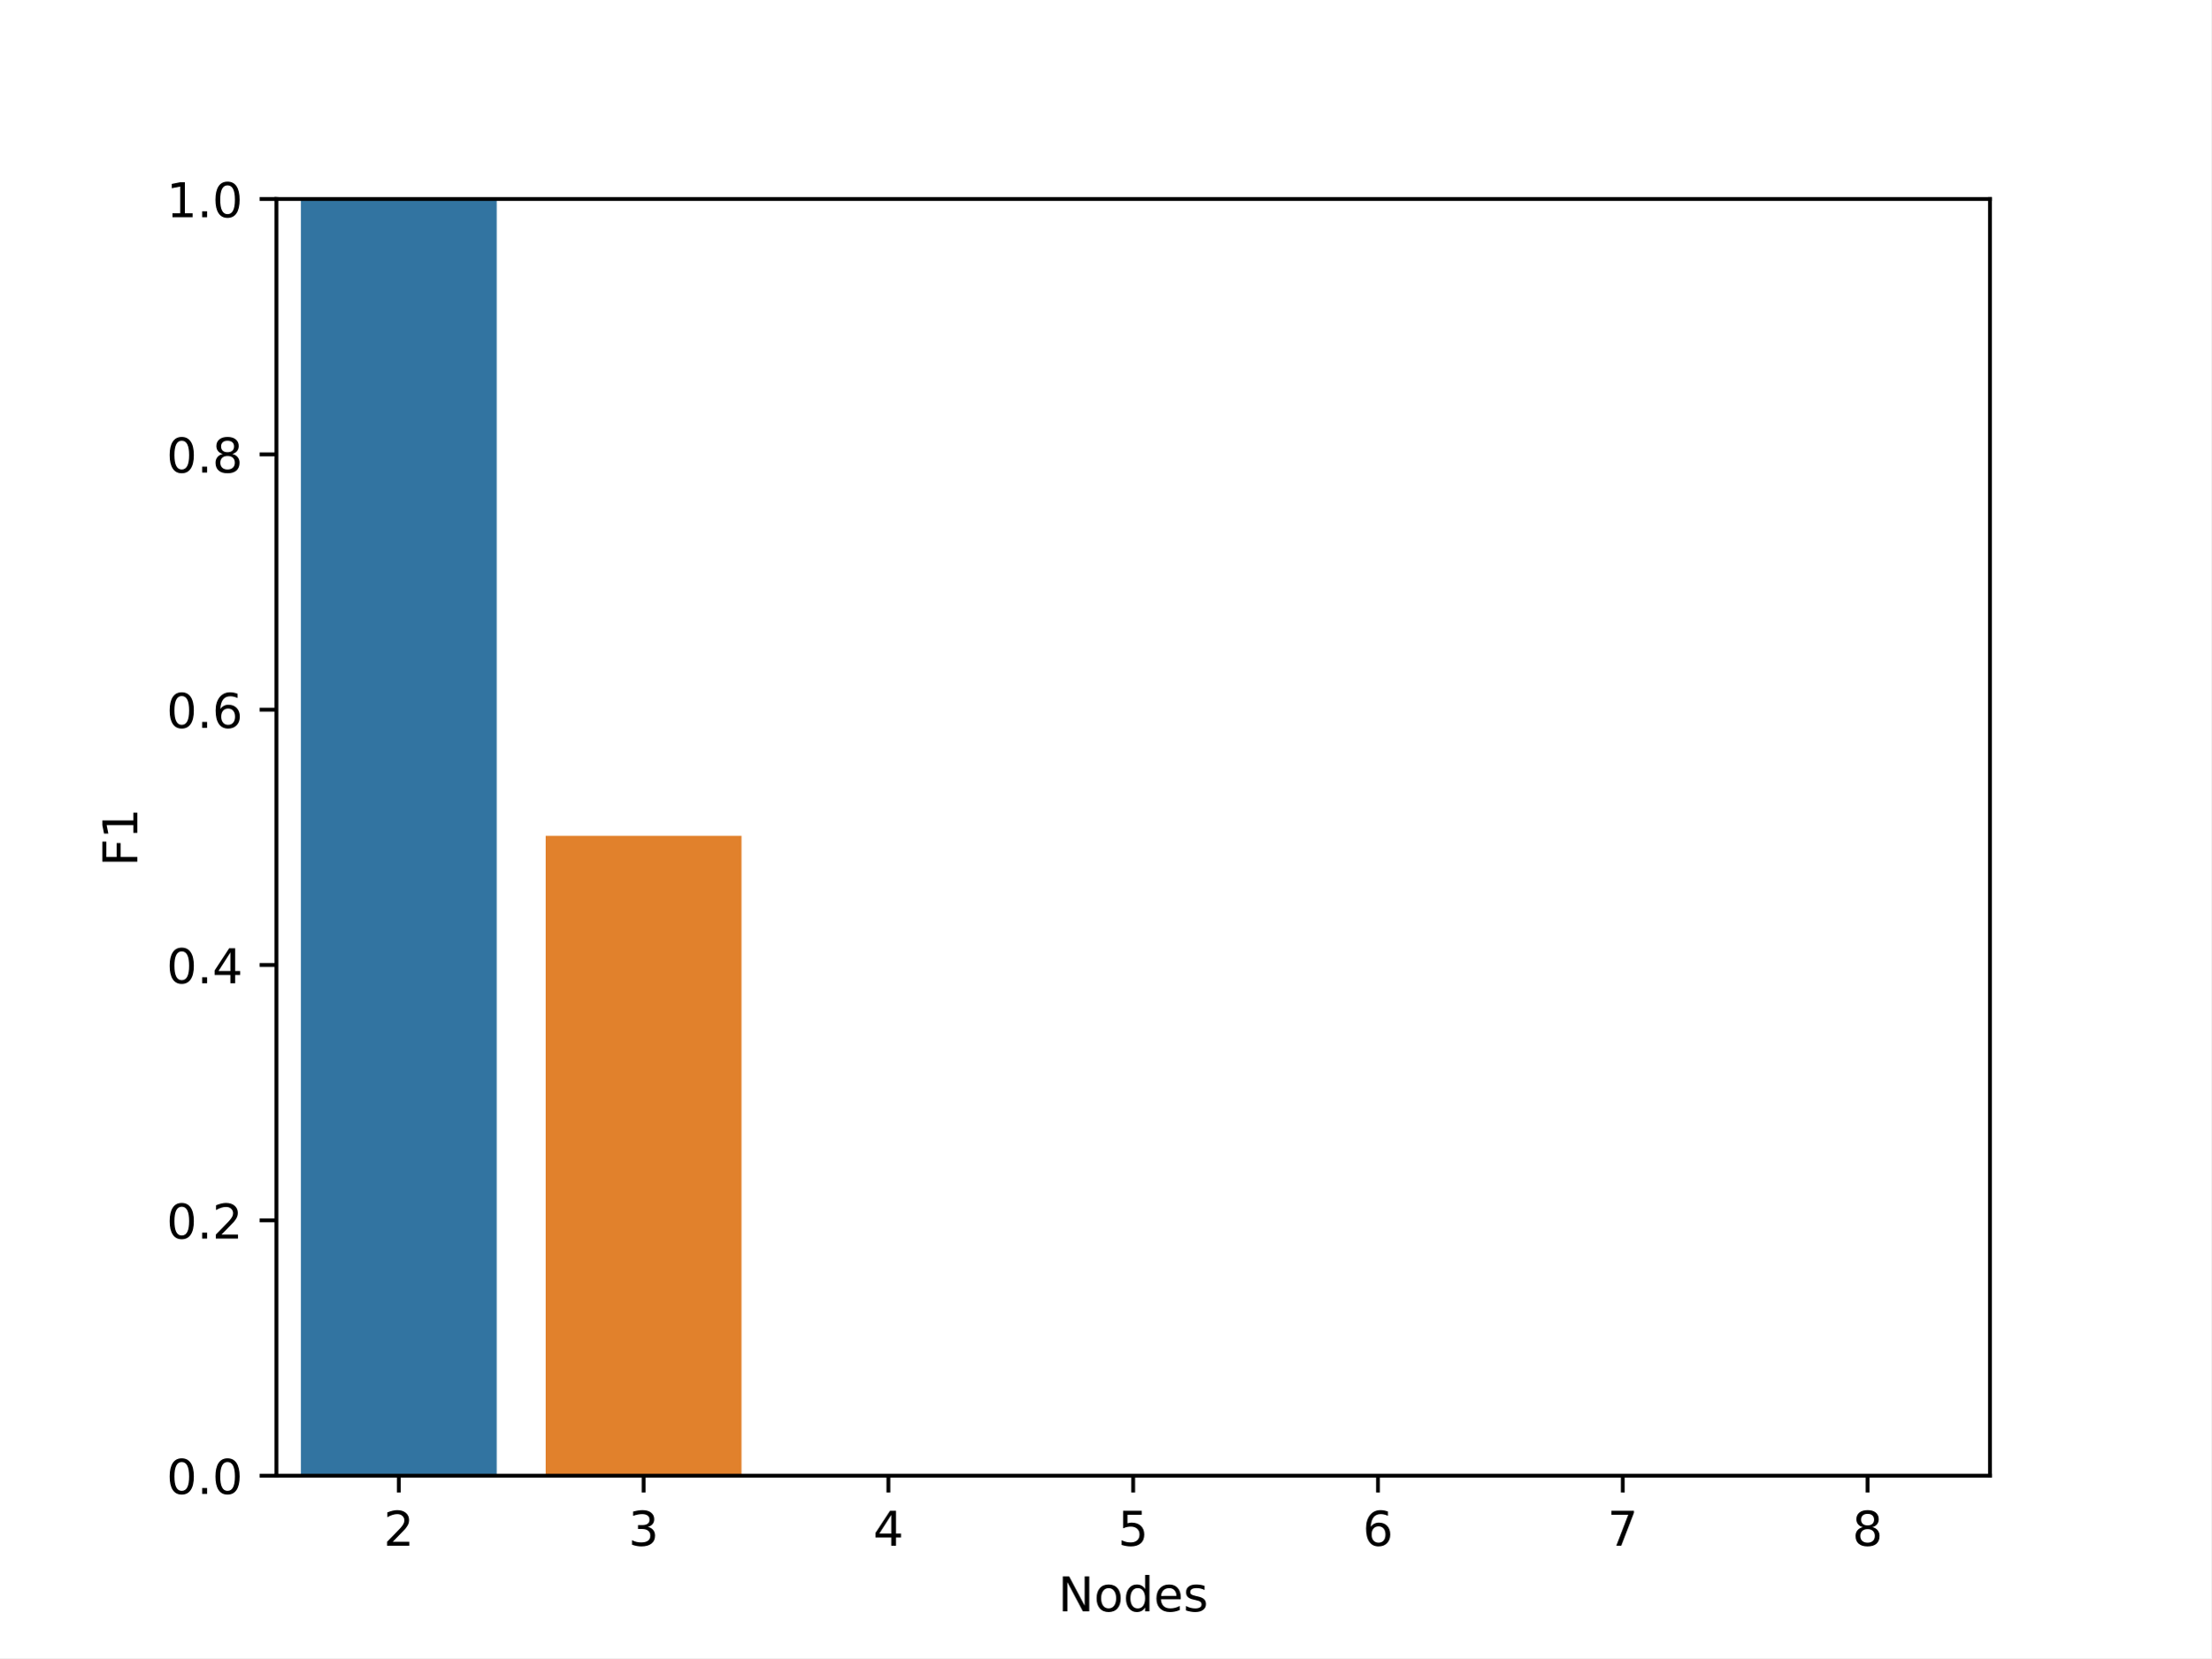
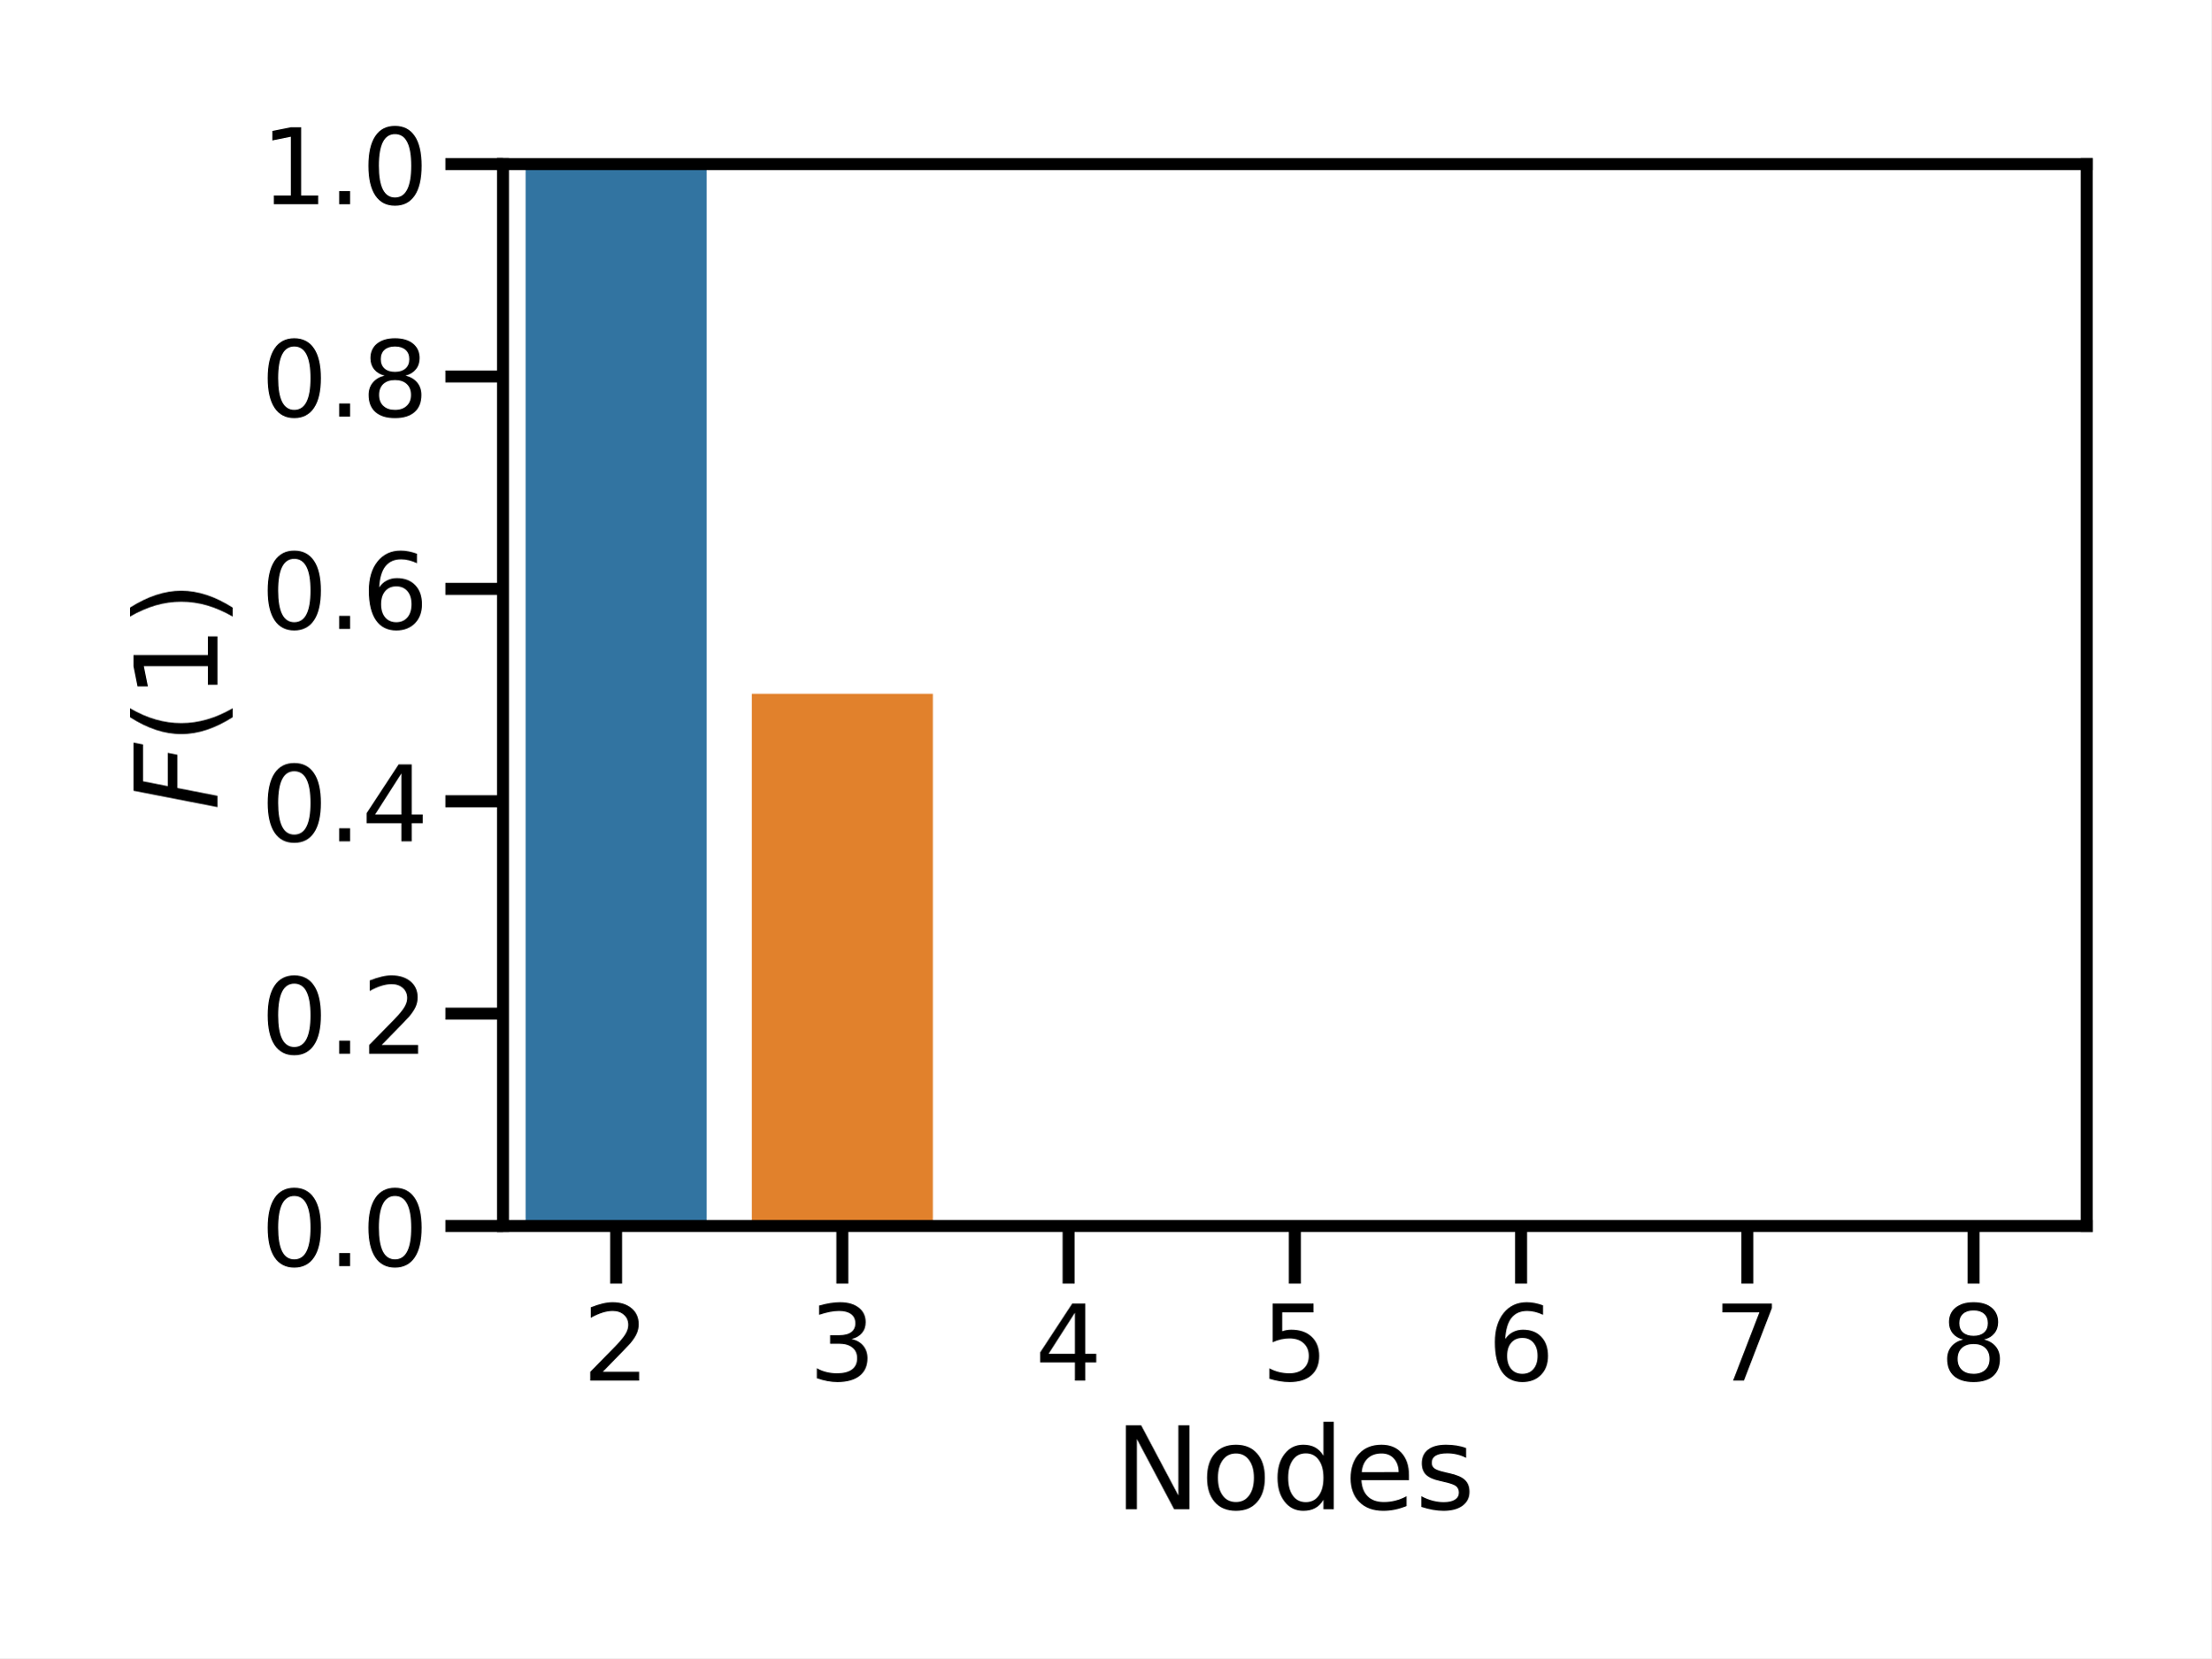
<svg xmlns="http://www.w3.org/2000/svg" xmlns:xlink="http://www.w3.org/1999/xlink" width="460.8pt" height="345.6pt" viewBox="0 0 460.8 345.6" version="1.1">
  <defs>
    <style type="text/css">*{stroke-linejoin: round; stroke-linecap: butt}</style>
  </defs>
  <g id="figure_1">
    <g id="patch_1">
      <path d="M 0 345.6  L 460.8 345.6  L 460.8 0  L 0 0  z " style="fill: #ffffff" />
    </g>
    <g id="axes_1">
      <g id="patch_2">
-         <path d="M 57.6 307.584  L 414.72 307.584  L 414.72 41.472  L 57.6 41.472  z " style="fill: #ffffff" />
+         <path d="M 104.82 255.54  L 434.88 255.54  L 434.88 34.2  L 104.82 34.2  z " style="fill: #ffffff" />
      </g>
      <g id="patch_3">
-         <path d="M 62.702 307.584  L 103.515 307.584  L 103.515 41.472  L 62.702 41.472  z " clip-path="url(#pd09a48f789)" style="fill: #3274a1" />
+         <path d="M 109.535 255.54  L 147.256 255.54  L 147.256 34.2  L 109.535 34.2  z " clip-path="url(#p87adf9950e)" style="fill: #3274a1" />
      </g>
      <g id="patch_4">
-         <path d="M 113.719 307.584  L 154.533 307.584  L 154.533 174.213  L 113.719 174.213  z " clip-path="url(#pd09a48f789)" style="fill: #e1812c" />
+         <path d="M 156.687 255.54  L 194.408 255.54  L 194.408 144.608  L 156.687 144.608  z " clip-path="url(#p87adf9950e)" style="fill: #e1812c" />
      </g>
      <g id="patch_5">
-         <path d="M 164.736 307.584  L 205.55 307.584  L 205.55 307.584  L 164.736 307.584  z " clip-path="url(#pd09a48f789)" style="fill: #3a923a" />
+         <path d="M 203.838 255.54  L 241.559 255.54  L 241.559 255.54  L 203.838 255.54  z " clip-path="url(#p87adf9950e)" style="fill: #3a923a" />
      </g>
      <g id="patch_6">
-         <path d="M 215.753 307.584  L 256.567 307.584  L 256.567 307.584  L 215.753 307.584  z " clip-path="url(#pd09a48f789)" style="fill: #c03d3e" />
+         <path d="M 250.989 255.54  L 288.711 255.54  L 288.711 255.54  L 250.989 255.54  z " clip-path="url(#p87adf9950e)" style="fill: #c03d3e" />
      </g>
      <g id="patch_7">
-         <path d="M 266.77 307.584  L 307.584 307.584  L 307.584 307.584  L 266.77 307.584  z " clip-path="url(#pd09a48f789)" style="fill: #9372b2" />
+         <path d="M 298.141 255.54  L 335.862 255.54  L 335.862 255.54  L 298.141 255.54  z " clip-path="url(#p87adf9950e)" style="fill: #9372b2" />
      </g>
      <g id="patch_8">
-         <path d="M 317.787 307.584  L 358.601 307.584  L 358.601 307.584  L 317.787 307.584  z " clip-path="url(#pd09a48f789)" style="fill: #845b53" />
+         <path d="M 345.292 255.54  L 383.013 255.54  L 383.013 255.54  L 345.292 255.54  z " clip-path="url(#p87adf9950e)" style="fill: #845b53" />
      </g>
      <g id="patch_9">
-         <path d="M 368.805 307.584  L 409.618 307.584  L 409.618 307.584  L 368.805 307.584  z " clip-path="url(#pd09a48f789)" style="fill: #d684bd" />
+         <path d="M 392.444 255.54  L 430.165 255.54  L 430.165 255.54  L 392.444 255.54  z " clip-path="url(#p87adf9950e)" style="fill: #d684bd" />
      </g>
      <g id="matplotlib.axis_1">
        <g id="xtick_1">
          <g id="line2d_1">
            <defs>
-               <path id="m3385fdae1e" d="M 0 0  L 0 3.5  " style="stroke: #000000; stroke-width: 0.8" />
+               <path id="macadb62f24" d="M 0 0  L 0 12  " style="stroke: #000000; stroke-width: 2.5" />
            </defs>
            <g>
-               <use xlink:href="#m3385fdae1e" x="83.109" y="307.584" style="stroke: #000000; stroke-width: 0.8" />
+               <use xlink:href="#macadb62f24" x="128.396" y="255.54" style="stroke: #000000; stroke-width: 2.5" />
            </g>
          </g>
          <g id="text_1">
-             <g transform="translate(79.92732 322.1824) scale(0.1 -0.1)">
+             <g transform="translate(121.397 287.7566) scale(0.22 -0.22)">
              <defs>
                <path id="DejaVuSans-32" d="M 1228 531  L 3431 531  L 3431 0  L 469 0  L 469 531  Q 828 903 1448 1529  Q 2069 2156 2228 2338  Q 2531 2678 2651 2914  Q 2772 3150 2772 3378  Q 2772 3750 2511 3984  Q 2250 4219 1831 4219  Q 1534 4219 1204 4116  Q 875 4013 500 3803  L 500 4441  Q 881 4594 1212 4672  Q 1544 4750 1819 4750  Q 2544 4750 2975 4387  Q 3406 4025 3406 3419  Q 3406 3131 3298 2873  Q 3191 2616 2906 2266  Q 2828 2175 2409 1742  Q 1991 1309 1228 531  z " transform="scale(0.015625)" />
              </defs>
              <use xlink:href="#DejaVuSans-32" />
            </g>
          </g>
        </g>
        <g id="xtick_2">
          <g id="line2d_2">
            <g>
-               <use xlink:href="#m3385fdae1e" x="134.126" y="307.584" style="stroke: #000000; stroke-width: 0.8" />
+               <use xlink:href="#macadb62f24" x="175.547" y="255.54" style="stroke: #000000; stroke-width: 2.5" />
            </g>
          </g>
          <g id="text_2">
-             <g transform="translate(130.9445 322.1824) scale(0.1 -0.1)">
+             <g transform="translate(168.5484 287.7566) scale(0.22 -0.22)">
              <defs>
                <path id="DejaVuSans-33" d="M 2597 2516  Q 3050 2419 3304 2112  Q 3559 1806 3559 1356  Q 3559 666 3084 287  Q 2609 -91 1734 -91  Q 1441 -91 1130 -33  Q 819 25 488 141  L 488 750  Q 750 597 1062 519  Q 1375 441 1716 441  Q 2309 441 2620 675  Q 2931 909 2931 1356  Q 2931 1769 2642 2001  Q 2353 2234 1838 2234  L 1294 2234  L 1294 2753  L 1863 2753  Q 2328 2753 2575 2939  Q 2822 3125 2822 3475  Q 2822 3834 2567 4026  Q 2313 4219 1838 4219  Q 1578 4219 1281 4162  Q 984 4106 628 3988  L 628 4550  Q 988 4650 1302 4700  Q 1616 4750 1894 4750  Q 2613 4750 3031 4423  Q 3450 4097 3450 3541  Q 3450 3153 3228 2886  Q 3006 2619 2597 2516  z " transform="scale(0.015625)" />
              </defs>
              <use xlink:href="#DejaVuSans-33" />
            </g>
          </g>
        </g>
        <g id="xtick_3">
          <g id="line2d_3">
            <g>
-               <use xlink:href="#m3385fdae1e" x="185.143" y="307.584" style="stroke: #000000; stroke-width: 0.8" />
+               <use xlink:href="#macadb62f24" x="222.699" y="255.54" style="stroke: #000000; stroke-width: 2.5" />
            </g>
          </g>
          <g id="text_3">
-             <g transform="translate(181.9616 322.1824) scale(0.1 -0.1)">
+             <g transform="translate(215.6998 287.7566) scale(0.22 -0.22)">
              <defs>
                <path id="DejaVuSans-34" d="M 2419 4116  L 825 1625  L 2419 1625  L 2419 4116  z M 2253 4666  L 3047 4666  L 3047 1625  L 3713 1625  L 3713 1100  L 3047 1100  L 3047 0  L 2419 0  L 2419 1100  L 313 1100  L 313 1709  L 2253 4666  z " transform="scale(0.015625)" />
              </defs>
              <use xlink:href="#DejaVuSans-34" />
            </g>
          </g>
        </g>
        <g id="xtick_4">
          <g id="line2d_4">
            <g>
-               <use xlink:href="#m3385fdae1e" x="236.16" y="307.584" style="stroke: #000000; stroke-width: 0.8" />
+               <use xlink:href="#macadb62f24" x="269.85" y="255.54" style="stroke: #000000; stroke-width: 2.5" />
            </g>
          </g>
          <g id="text_4">
-             <g transform="translate(232.9787 322.1824) scale(0.1 -0.1)">
+             <g transform="translate(262.8512 287.7566) scale(0.22 -0.22)">
              <defs>
                <path id="DejaVuSans-35" d="M 691 4666  L 3169 4666  L 3169 4134  L 1269 4134  L 1269 2991  Q 1406 3038 1543 3061  Q 1681 3084 1819 3084  Q 2600 3084 3056 2656  Q 3513 2228 3513 1497  Q 3513 744 3044 326  Q 2575 -91 1722 -91  Q 1428 -91 1123 -41  Q 819 9 494 109  L 494 744  Q 775 591 1075 516  Q 1375 441 1709 441  Q 2250 441 2565 725  Q 2881 1009 2881 1497  Q 2881 1984 2565 2268  Q 2250 2553 1709 2553  Q 1456 2553 1204 2497  Q 953 2441 691 2322  L 691 4666  z " transform="scale(0.015625)" />
              </defs>
              <use xlink:href="#DejaVuSans-35" />
            </g>
          </g>
        </g>
        <g id="xtick_5">
          <g id="line2d_5">
            <g>
-               <use xlink:href="#m3385fdae1e" x="287.177" y="307.584" style="stroke: #000000; stroke-width: 0.8" />
+               <use xlink:href="#macadb62f24" x="317.001" y="255.54" style="stroke: #000000; stroke-width: 2.5" />
            </g>
          </g>
          <g id="text_5">
-             <g transform="translate(283.9959 322.1824) scale(0.1 -0.1)">
+             <g transform="translate(310.0027 287.7566) scale(0.22 -0.22)">
              <defs>
                <path id="DejaVuSans-36" d="M 2113 2584  Q 1688 2584 1439 2293  Q 1191 2003 1191 1497  Q 1191 994 1439 701  Q 1688 409 2113 409  Q 2538 409 2786 701  Q 3034 994 3034 1497  Q 3034 2003 2786 2293  Q 2538 2584 2113 2584  z M 3366 4563  L 3366 3988  Q 3128 4100 2886 4159  Q 2644 4219 2406 4219  Q 1781 4219 1451 3797  Q 1122 3375 1075 2522  Q 1259 2794 1537 2939  Q 1816 3084 2150 3084  Q 2853 3084 3261 2657  Q 3669 2231 3669 1497  Q 3669 778 3244 343  Q 2819 -91 2113 -91  Q 1303 -91 875 529  Q 447 1150 447 2328  Q 447 3434 972 4092  Q 1497 4750 2381 4750  Q 2619 4750 2861 4703  Q 3103 4656 3366 4563  z " transform="scale(0.015625)" />
              </defs>
              <use xlink:href="#DejaVuSans-36" />
            </g>
          </g>
        </g>
        <g id="xtick_6">
          <g id="line2d_6">
            <g>
-               <use xlink:href="#m3385fdae1e" x="338.194" y="307.584" style="stroke: #000000; stroke-width: 0.8" />
+               <use xlink:href="#macadb62f24" x="364.153" y="255.54" style="stroke: #000000; stroke-width: 2.5" />
            </g>
          </g>
          <g id="text_6">
-             <g transform="translate(335.013 322.1824) scale(0.1 -0.1)">
+             <g transform="translate(357.1541 287.7566) scale(0.22 -0.22)">
              <defs>
                <path id="DejaVuSans-37" d="M 525 4666  L 3525 4666  L 3525 4397  L 1831 0  L 1172 0  L 2766 4134  L 525 4134  L 525 4666  z " transform="scale(0.015625)" />
              </defs>
              <use xlink:href="#DejaVuSans-37" />
            </g>
          </g>
        </g>
        <g id="xtick_7">
          <g id="line2d_7">
            <g>
-               <use xlink:href="#m3385fdae1e" x="389.211" y="307.584" style="stroke: #000000; stroke-width: 0.8" />
+               <use xlink:href="#macadb62f24" x="411.304" y="255.54" style="stroke: #000000; stroke-width: 2.5" />
            </g>
          </g>
          <g id="text_7">
-             <g transform="translate(386.0302 322.1824) scale(0.1 -0.1)">
+             <g transform="translate(404.3055 287.7566) scale(0.22 -0.22)">
              <defs>
                <path id="DejaVuSans-38" d="M 2034 2216  Q 1584 2216 1326 1975  Q 1069 1734 1069 1313  Q 1069 891 1326 650  Q 1584 409 2034 409  Q 2484 409 2743 651  Q 3003 894 3003 1313  Q 3003 1734 2745 1975  Q 2488 2216 2034 2216  z M 1403 2484  Q 997 2584 770 2862  Q 544 3141 544 3541  Q 544 4100 942 4425  Q 1341 4750 2034 4750  Q 2731 4750 3128 4425  Q 3525 4100 3525 3541  Q 3525 3141 3298 2862  Q 3072 2584 2669 2484  Q 3125 2378 3379 2068  Q 3634 1759 3634 1313  Q 3634 634 3220 271  Q 2806 -91 2034 -91  Q 1263 -91 848 271  Q 434 634 434 1313  Q 434 1759 690 2068  Q 947 2378 1403 2484  z M 1172 3481  Q 1172 3119 1398 2916  Q 1625 2713 2034 2713  Q 2441 2713 2670 2916  Q 2900 3119 2900 3481  Q 2900 3844 2670 4047  Q 2441 4250 2034 4250  Q 1625 4250 1398 4047  Q 1172 3844 1172 3481  z " transform="scale(0.015625)" />
              </defs>
              <use xlink:href="#DejaVuSans-38" />
            </g>
          </g>
        </g>
        <g id="text_8">
-           <g transform="translate(220.5045 335.8606) scale(0.1 -0.1)">
+           <g transform="translate(232.2769 314.5681) scale(0.24 -0.24)">
            <defs>
              <path id="DejaVuSans-4e" d="M 628 4666  L 1478 4666  L 3547 763  L 3547 4666  L 4159 4666  L 4159 0  L 3309 0  L 1241 3903  L 1241 0  L 628 0  L 628 4666  z " transform="scale(0.015625)" />
              <path id="DejaVuSans-6f" d="M 1959 3097  Q 1497 3097 1228 2736  Q 959 2375 959 1747  Q 959 1119 1226 758  Q 1494 397 1959 397  Q 2419 397 2687 759  Q 2956 1122 2956 1747  Q 2956 2369 2687 2733  Q 2419 3097 1959 3097  z M 1959 3584  Q 2709 3584 3137 3096  Q 3566 2609 3566 1747  Q 3566 888 3137 398  Q 2709 -91 1959 -91  Q 1206 -91 779 398  Q 353 888 353 1747  Q 353 2609 779 3096  Q 1206 3584 1959 3584  z " transform="scale(0.015625)" />
              <path id="DejaVuSans-64" d="M 2906 2969  L 2906 4863  L 3481 4863  L 3481 0  L 2906 0  L 2906 525  Q 2725 213 2448 61  Q 2172 -91 1784 -91  Q 1150 -91 751 415  Q 353 922 353 1747  Q 353 2572 751 3078  Q 1150 3584 1784 3584  Q 2172 3584 2448 3432  Q 2725 3281 2906 2969  z M 947 1747  Q 947 1113 1208 752  Q 1469 391 1925 391  Q 2381 391 2643 752  Q 2906 1113 2906 1747  Q 2906 2381 2643 2742  Q 2381 3103 1925 3103  Q 1469 3103 1208 2742  Q 947 2381 947 1747  z " transform="scale(0.015625)" />
              <path id="DejaVuSans-65" d="M 3597 1894  L 3597 1613  L 953 1613  Q 991 1019 1311 708  Q 1631 397 2203 397  Q 2534 397 2845 478  Q 3156 559 3463 722  L 3463 178  Q 3153 47 2828 -22  Q 2503 -91 2169 -91  Q 1331 -91 842 396  Q 353 884 353 1716  Q 353 2575 817 3079  Q 1281 3584 2069 3584  Q 2775 3584 3186 3129  Q 3597 2675 3597 1894  z M 3022 2063  Q 3016 2534 2758 2815  Q 2500 3097 2075 3097  Q 1594 3097 1305 2825  Q 1016 2553 972 2059  L 3022 2063  z " transform="scale(0.015625)" />
              <path id="DejaVuSans-73" d="M 2834 3397  L 2834 2853  Q 2591 2978 2328 3040  Q 2066 3103 1784 3103  Q 1356 3103 1142 2972  Q 928 2841 928 2578  Q 928 2378 1081 2264  Q 1234 2150 1697 2047  L 1894 2003  Q 2506 1872 2764 1633  Q 3022 1394 3022 966  Q 3022 478 2636 193  Q 2250 -91 1575 -91  Q 1294 -91 989 -36  Q 684 19 347 128  L 347 722  Q 666 556 975 473  Q 1284 391 1588 391  Q 1994 391 2212 530  Q 2431 669 2431 922  Q 2431 1156 2273 1281  Q 2116 1406 1581 1522  L 1381 1569  Q 847 1681 609 1914  Q 372 2147 372 2553  Q 372 3047 722 3315  Q 1072 3584 1716 3584  Q 2034 3584 2315 3537  Q 2597 3491 2834 3397  z " transform="scale(0.015625)" />
            </defs>
            <use xlink:href="#DejaVuSans-4e" />
            <use xlink:href="#DejaVuSans-6f" x="74.805" />
            <use xlink:href="#DejaVuSans-64" x="135.986" />
            <use xlink:href="#DejaVuSans-65" x="199.463" />
            <use xlink:href="#DejaVuSans-73" x="260.986" />
          </g>
        </g>
      </g>
      <g id="matplotlib.axis_2">
        <g id="ytick_1">
          <g id="line2d_8">
            <defs>
-               <path id="ma600d9e374" d="M 0 0  L -3.5 0  " style="stroke: #000000; stroke-width: 0.8" />
+               <path id="mbd1f834859" d="M 0 0  L -12 0  " style="stroke: #000000; stroke-width: 2.5" />
            </defs>
            <g>
-               <use xlink:href="#ma600d9e374" x="57.6" y="307.584" style="stroke: #000000; stroke-width: 0.8" />
+               <use xlink:href="#mbd1f834859" x="104.82" y="255.54" style="stroke: #000000; stroke-width: 2.5" />
            </g>
          </g>
          <g id="text_9">
-             <g transform="translate(34.69687 311.3832) scale(0.1 -0.1)">
+             <g transform="translate(54.33313 263.8983) scale(0.22 -0.22)">
              <defs>
                <path id="DejaVuSans-30" d="M 2034 4250  Q 1547 4250 1301 3770  Q 1056 3291 1056 2328  Q 1056 1369 1301 889  Q 1547 409 2034 409  Q 2525 409 2770 889  Q 3016 1369 3016 2328  Q 3016 3291 2770 3770  Q 2525 4250 2034 4250  z M 2034 4750  Q 2819 4750 3233 4129  Q 3647 3509 3647 2328  Q 3647 1150 3233 529  Q 2819 -91 2034 -91  Q 1250 -91 836 529  Q 422 1150 422 2328  Q 422 3509 836 4129  Q 1250 4750 2034 4750  z " transform="scale(0.015625)" />
                <path id="DejaVuSans-2e" d="M 684 794  L 1344 794  L 1344 0  L 684 0  L 684 794  z " transform="scale(0.015625)" />
              </defs>
              <use xlink:href="#DejaVuSans-30" />
              <use xlink:href="#DejaVuSans-2e" x="63.623" />
              <use xlink:href="#DejaVuSans-30" x="95.41" />
            </g>
          </g>
        </g>
        <g id="ytick_2">
          <g id="line2d_9">
            <g>
-               <use xlink:href="#ma600d9e374" x="57.6" y="254.362" style="stroke: #000000; stroke-width: 0.8" />
+               <use xlink:href="#mbd1f834859" x="104.82" y="211.272" style="stroke: #000000; stroke-width: 2.5" />
            </g>
          </g>
          <g id="text_10">
-             <g transform="translate(34.69687 258.1608) scale(0.1 -0.1)">
+             <g transform="translate(54.33313 219.6303) scale(0.22 -0.22)">
              <use xlink:href="#DejaVuSans-30" />
              <use xlink:href="#DejaVuSans-2e" x="63.623" />
              <use xlink:href="#DejaVuSans-32" x="95.41" />
            </g>
          </g>
        </g>
        <g id="ytick_3">
          <g id="line2d_10">
            <g>
-               <use xlink:href="#ma600d9e374" x="57.6" y="201.139" style="stroke: #000000; stroke-width: 0.8" />
+               <use xlink:href="#mbd1f834859" x="104.82" y="167.004" style="stroke: #000000; stroke-width: 2.5" />
            </g>
          </g>
          <g id="text_11">
-             <g transform="translate(34.69687 204.9384) scale(0.1 -0.1)">
+             <g transform="translate(54.33313 175.3623) scale(0.22 -0.22)">
              <use xlink:href="#DejaVuSans-30" />
              <use xlink:href="#DejaVuSans-2e" x="63.623" />
              <use xlink:href="#DejaVuSans-34" x="95.41" />
            </g>
          </g>
        </g>
        <g id="ytick_4">
          <g id="line2d_11">
            <g>
-               <use xlink:href="#ma600d9e374" x="57.6" y="147.917" style="stroke: #000000; stroke-width: 0.8" />
+               <use xlink:href="#mbd1f834859" x="104.82" y="122.736" style="stroke: #000000; stroke-width: 2.5" />
            </g>
          </g>
          <g id="text_12">
-             <g transform="translate(34.69687 151.716) scale(0.1 -0.1)">
+             <g transform="translate(54.33313 131.0943) scale(0.22 -0.22)">
              <use xlink:href="#DejaVuSans-30" />
              <use xlink:href="#DejaVuSans-2e" x="63.623" />
              <use xlink:href="#DejaVuSans-36" x="95.41" />
            </g>
          </g>
        </g>
        <g id="ytick_5">
          <g id="line2d_12">
            <g>
-               <use xlink:href="#ma600d9e374" x="57.6" y="94.694" style="stroke: #000000; stroke-width: 0.8" />
+               <use xlink:href="#mbd1f834859" x="104.82" y="78.468" style="stroke: #000000; stroke-width: 2.5" />
            </g>
          </g>
          <g id="text_13">
-             <g transform="translate(34.69687 98.49362) scale(0.1 -0.1)">
+             <g transform="translate(54.33313 86.82628) scale(0.22 -0.22)">
              <use xlink:href="#DejaVuSans-30" />
              <use xlink:href="#DejaVuSans-2e" x="63.623" />
              <use xlink:href="#DejaVuSans-38" x="95.41" />
            </g>
          </g>
        </g>
        <g id="ytick_6">
          <g id="line2d_13">
            <g>
-               <use xlink:href="#ma600d9e374" x="57.6" y="41.472" style="stroke: #000000; stroke-width: 0.8" />
+               <use xlink:href="#mbd1f834859" x="104.82" y="34.2" style="stroke: #000000; stroke-width: 2.5" />
            </g>
          </g>
          <g id="text_14">
-             <g transform="translate(34.69687 45.27122) scale(0.1 -0.1)">
+             <g transform="translate(54.33313 42.55828) scale(0.22 -0.22)">
              <defs>
                <path id="DejaVuSans-31" d="M 794 531  L 1825 531  L 1825 4091  L 703 3866  L 703 4441  L 1819 4666  L 2450 4666  L 2450 531  L 3481 531  L 3481 0  L 794 0  L 794 531  z " transform="scale(0.015625)" />
              </defs>
              <use xlink:href="#DejaVuSans-31" />
              <use xlink:href="#DejaVuSans-2e" x="63.623" />
              <use xlink:href="#DejaVuSans-30" x="95.41" />
            </g>
          </g>
        </g>
        <g id="text_15">
-           <g transform="translate(28.61719 180.585) rotate(-90) scale(0.1 -0.1)">
+           <g transform="translate(45.34188 168.87) rotate(-90) scale(0.24 -0.24)">
            <defs>
-               <path id="DejaVuSans-46" d="M 628 4666  L 3309 4666  L 3309 4134  L 1259 4134  L 1259 2759  L 3109 2759  L 3109 2228  L 1259 2228  L 1259 0  L 628 0  L 628 4666  z " transform="scale(0.015625)" />
+               <path id="DejaVuSans-Oblique-46" d="M 1081 4666  L 3756 4666  L 3653 4134  L 1606 4134  L 1338 2759  L 3188 2759  L 3084 2228  L 1234 2228  L 800 0  L 172 0  L 1081 4666  z " transform="scale(0.015625)" />
+               <path id="DejaVuSans-28" d="M 1984 4856  Q 1566 4138 1362 3434  Q 1159 2731 1159 2009  Q 1159 1288 1364 580  Q 1569 -128 1984 -844  L 1484 -844  Q 1016 -109 783 600  Q 550 1309 550 2009  Q 550 2706 781 3412  Q 1013 4119 1484 4856  L 1984 4856  z " transform="scale(0.015625)" />
+               <path id="DejaVuSans-29" d="M 513 4856  L 1013 4856  Q 1481 4119 1714 3412  Q 1947 2706 1947 2009  Q 1947 1309 1714 600  Q 1481 -109 1013 -844  L 513 -844  Q 928 -128 1133 580  Q 1338 1288 1338 2009  Q 1338 2731 1133 3434  Q 928 4138 513 4856  z " transform="scale(0.015625)" />
            </defs>
-             <use xlink:href="#DejaVuSans-46" />
-             <use xlink:href="#DejaVuSans-31" x="57.52" />
+             <use xlink:href="#DejaVuSans-Oblique-46" transform="translate(0 0.125)" />
+             <use xlink:href="#DejaVuSans-28" transform="translate(57.51953 0.125)" />
+             <use xlink:href="#DejaVuSans-31" transform="translate(96.5332 0.125)" />
+             <use xlink:href="#DejaVuSans-29" transform="translate(160.1562 0.125)" />
          </g>
        </g>
      </g>
      <g id="line2d_14">
-         <path clip-path="url(#pd09a48f789)" style="fill: none; stroke: #424242; stroke-width: 2.7; stroke-linecap: square" />
+         <path clip-path="url(#p87adf9950e)" style="fill: none; stroke: #424242; stroke-width: 5.4; stroke-linecap: square" />
      </g>
      <g id="line2d_15">
-         <path clip-path="url(#pd09a48f789)" style="fill: none; stroke: #424242; stroke-width: 2.7; stroke-linecap: square" />
+         <path clip-path="url(#p87adf9950e)" style="fill: none; stroke: #424242; stroke-width: 5.4; stroke-linecap: square" />
      </g>
      <g id="line2d_16">
-         <path clip-path="url(#pd09a48f789)" style="fill: none; stroke: #424242; stroke-width: 2.7; stroke-linecap: square" />
+         <path clip-path="url(#p87adf9950e)" style="fill: none; stroke: #424242; stroke-width: 5.4; stroke-linecap: square" />
      </g>
      <g id="line2d_17">
-         <path clip-path="url(#pd09a48f789)" style="fill: none; stroke: #424242; stroke-width: 2.7; stroke-linecap: square" />
+         <path clip-path="url(#p87adf9950e)" style="fill: none; stroke: #424242; stroke-width: 5.4; stroke-linecap: square" />
      </g>
      <g id="line2d_18">
-         <path clip-path="url(#pd09a48f789)" style="fill: none; stroke: #424242; stroke-width: 2.7; stroke-linecap: square" />
+         <path clip-path="url(#p87adf9950e)" style="fill: none; stroke: #424242; stroke-width: 5.4; stroke-linecap: square" />
      </g>
      <g id="line2d_19">
-         <path clip-path="url(#pd09a48f789)" style="fill: none; stroke: #424242; stroke-width: 2.7; stroke-linecap: square" />
+         <path clip-path="url(#p87adf9950e)" style="fill: none; stroke: #424242; stroke-width: 5.4; stroke-linecap: square" />
      </g>
      <g id="line2d_20">
-         <path clip-path="url(#pd09a48f789)" style="fill: none; stroke: #424242; stroke-width: 2.7; stroke-linecap: square" />
+         <path clip-path="url(#p87adf9950e)" style="fill: none; stroke: #424242; stroke-width: 5.4; stroke-linecap: square" />
      </g>
      <g id="patch_10">
-         <path d="M 57.6 307.584  L 57.6 41.472  " style="fill: none; stroke: #000000; stroke-width: 0.8; stroke-linejoin: miter; stroke-linecap: square" />
+         <path d="M 104.82 255.54  L 104.82 34.2  " style="fill: none; stroke: #000000; stroke-width: 2.5; stroke-linejoin: miter; stroke-linecap: square" />
      </g>
      <g id="patch_11">
-         <path d="M 414.72 307.584  L 414.72 41.472  " style="fill: none; stroke: #000000; stroke-width: 0.8; stroke-linejoin: miter; stroke-linecap: square" />
+         <path d="M 434.88 255.54  L 434.88 34.2  " style="fill: none; stroke: #000000; stroke-width: 2.5; stroke-linejoin: miter; stroke-linecap: square" />
      </g>
      <g id="patch_12">
-         <path d="M 57.6 307.584  L 414.72 307.584  " style="fill: none; stroke: #000000; stroke-width: 0.8; stroke-linejoin: miter; stroke-linecap: square" />
+         <path d="M 104.82 255.54  L 434.88 255.54  " style="fill: none; stroke: #000000; stroke-width: 2.5; stroke-linejoin: miter; stroke-linecap: square" />
      </g>
      <g id="patch_13">
-         <path d="M 57.6 41.472  L 414.72 41.472  " style="fill: none; stroke: #000000; stroke-width: 0.8; stroke-linejoin: miter; stroke-linecap: square" />
+         <path d="M 104.82 34.2  L 434.88 34.2  " style="fill: none; stroke: #000000; stroke-width: 2.5; stroke-linejoin: miter; stroke-linecap: square" />
      </g>
    </g>
  </g>
  <defs>
-     <clipPath id="pd09a48f789">
-       <rect x="57.6" y="41.472" width="357.12" height="266.112" />
+     <clipPath id="p87adf9950e">
+       <rect x="104.82" y="34.2" width="330.06" height="221.34" />
    </clipPath>
  </defs>
</svg>
